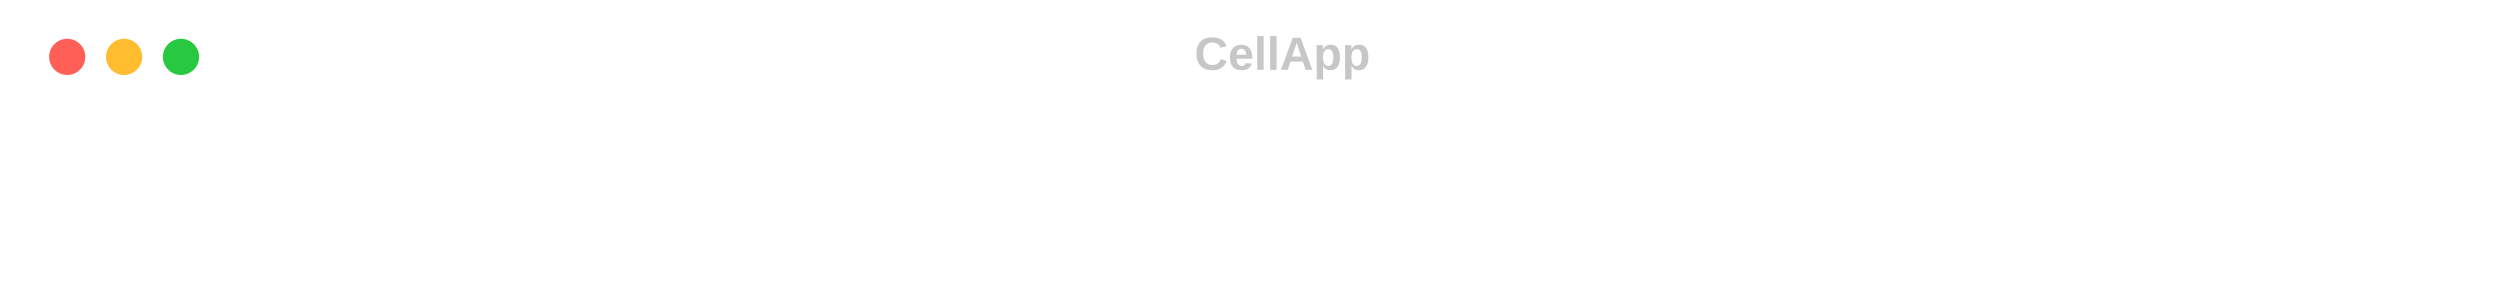
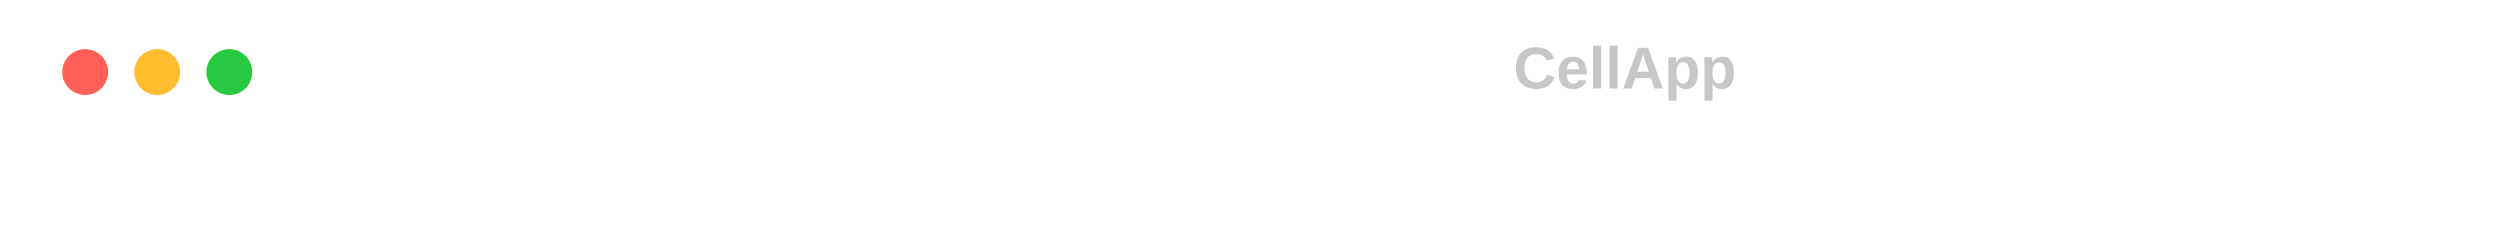
<svg xmlns="http://www.w3.org/2000/svg" class="rich-terminal" viewBox="NORMALIZED">
  <style>

    @font-face {
        font-family: "Fira Code";
        src: local("FiraCode-Regular"),
                url("https://cdnjs.cloudflare.com/ajax/libs/firacode/6.2.0/woff2/FiraCode-Regular.woff2") format("woff2"),
                url("https://cdnjs.cloudflare.com/ajax/libs/firacode/6.2.0/woff/FiraCode-Regular.woff") format("woff");
        font-style: normal;
        font-weight: 400;
    }
    @font-face {
        font-family: "Fira Code";
        src: local("FiraCode-Bold"),
                url("https://cdnjs.cloudflare.com/ajax/libs/firacode/6.2.0/woff2/FiraCode-Bold.woff2") format("woff2"),
                url("https://cdnjs.cloudflare.com/ajax/libs/firacode/6.2.0/woff/FiraCode-Bold.woff") format("woff");
        font-style: bold;
        font-weight: 700;
    }

    .terminal-ID-matrix {
        font-family: Fira Code, monospace;
        font-size: 20px;
        line-height: 24.4px;
        font-variant-east-asian: full-width;
    }

    .terminal-ID-title {
        font-size: 18px;
        font-weight: bold;
        font-family: arial;
    }

    .terminal-ID-r1 { fill: #b0b0b0 }
.terminal-ID-r2 { fill: #c5c8c6 }
.terminal-ID-r3 { fill: #e0e0e0;font-weight: bold }
- .terminal-ID-r4 { fill: #989898;font-weight: bold }
+ .terminal-ID-r4 { fill: #9c9c9c;font-weight: bold }
.terminal-ID-r5 { fill: #e0e0e0 }
    </style>
  <defs>
    <clipPath id="terminal-ID-clip-terminal">
      <rect x="0" y="0" width="NORMALIZED" height="NORMALIZED" />
    </clipPath>
    <clipPath id="terminal-ID-line-0">
      <rect x="0" y="1.5" width="NORMALIZED" height="NORMALIZED" />
    </clipPath>
    <clipPath id="terminal-ID-line-1">
      <rect x="0" y="25.9" width="NORMALIZED" height="NORMALIZED" />
    </clipPath>
    <clipPath id="terminal-ID-line-2">
      <rect x="0" y="50.3" width="NORMALIZED" height="NORMALIZED" />
    </clipPath>
    <clipPath id="terminal-ID-line-3">
      <rect x="0" y="74.7" width="NORMALIZED" height="NORMALIZED" />
    </clipPath>
    <clipPath id="terminal-ID-line-4">
      <rect x="0" y="99.1" width="NORMALIZED" height="NORMALIZED" />
    </clipPath>
    <clipPath id="terminal-ID-line-5">
      <rect x="0" y="123.5" width="NORMALIZED" height="NORMALIZED" />
    </clipPath>
    <clipPath id="terminal-ID-line-6">
      <rect x="0" y="147.9" width="NORMALIZED" height="NORMALIZED" />
    </clipPath>
    <clipPath id="terminal-ID-line-7">
      <rect x="0" y="172.3" width="NORMALIZED" height="NORMALIZED" />
    </clipPath>
    <clipPath id="terminal-ID-line-8">
      <rect x="0" y="196.7" width="NORMALIZED" height="NORMALIZED" />
    </clipPath>
    <clipPath id="terminal-ID-line-9">
      <rect x="0" y="221.1" width="NORMALIZED" height="NORMALIZED" />
    </clipPath>
    <clipPath id="terminal-ID-line-10">
      <rect x="0" y="245.5" width="NORMALIZED" height="NORMALIZED" />
    </clipPath>
    <clipPath id="terminal-ID-line-11">
      <rect x="0" y="269.9" width="NORMALIZED" height="NORMALIZED" />
    </clipPath>
    <clipPath id="terminal-ID-line-12">
      <rect x="0" y="294.3" width="NORMALIZED" height="NORMALIZED" />
    </clipPath>
    <clipPath id="terminal-ID-line-13">
      <rect x="0" y="318.7" width="NORMALIZED" height="NORMALIZED" />
    </clipPath>
    <clipPath id="terminal-ID-line-14">
      <rect x="0" y="343.1" width="NORMALIZED" height="NORMALIZED" />
    </clipPath>
    <clipPath id="terminal-ID-line-15">
      <rect x="0" y="367.5" width="NORMALIZED" height="NORMALIZED" />
    </clipPath>
    <clipPath id="terminal-ID-line-16">
      <rect x="0" y="391.9" width="NORMALIZED" height="NORMALIZED" />
    </clipPath>
    <clipPath id="terminal-ID-line-17">
      <rect x="0" y="416.3" width="NORMALIZED" height="NORMALIZED" />
    </clipPath>
    <clipPath id="terminal-ID-line-18">
      <rect x="0" y="440.7" width="NORMALIZED" height="NORMALIZED" />
    </clipPath>
    <clipPath id="terminal-ID-line-19">
      <rect x="0" y="465.1" width="NORMALIZED" height="NORMALIZED" />
    </clipPath>
    <clipPath id="terminal-ID-line-20">
      <rect x="0" y="489.5" width="NORMALIZED" height="NORMALIZED" />
    </clipPath>
    <clipPath id="terminal-ID-line-21">
      <rect x="0" y="513.9" width="NORMALIZED" height="NORMALIZED" />
    </clipPath>
    <clipPath id="terminal-ID-line-22">
      <rect x="0" y="538.3" width="NORMALIZED" height="NORMALIZED" />
    </clipPath>
  </defs>
  <rect fill="#292929" stroke="rgba(255,255,255,0.35)" stroke-width="NORMALIZED" x="1" y="1" width="NORMALIZED" height="NORMALIZED" rx="8" />
  <text class="terminal-ID-title" fill="#c5c8c6" text-anchor="middle" x="496" y="27">CellApp</text>
  <g transform="translate(26,22)">
    <circle cx="0" cy="0" r="7" fill="#ff5f57" />
    <circle cx="22" cy="0" r="7" fill="#febc2e" />
    <circle cx="44" cy="0" r="7" fill="#28c840" />
  </g>
  <g transform="translate(9, 41)" clip-path="url(#terminal-ID-clip-terminal)">
-     <rect fill="#2d2d2d" x="0" y="1.5" width="NORMALIZED" height="NORMALIZED" shape-rendering="crispEdges" />
-     <rect fill="#2d2d2d" x="12.2" y="1.5" width="NORMALIZED" height="NORMALIZED" shape-rendering="crispEdges" />
-     <rect fill="#2d2d2d" x="24.4" y="1.5" width="NORMALIZED" height="NORMALIZED" shape-rendering="crispEdges" />
-     <rect fill="#2d2d2d" x="146.4" y="1.5" width="NORMALIZED" height="NORMALIZED" shape-rendering="crispEdges" />
-     <rect fill="#2d2d2d" x="963.8" y="1.5" width="NORMALIZED" height="NORMALIZED" shape-rendering="crispEdges" />
-     <rect fill="#2d2d2d" x="0" y="25.9" width="NORMALIZED" height="NORMALIZED" shape-rendering="crispEdges" />
-     <rect fill="#2d2d2d" x="12.2" y="25.9" width="NORMALIZED" height="NORMALIZED" shape-rendering="crispEdges" />
-     <rect fill="#2d2d2d" x="24.4" y="25.9" width="NORMALIZED" height="NORMALIZED" shape-rendering="crispEdges" />
-     <rect fill="#2d2d2d" x="634.4" y="25.9" width="NORMALIZED" height="NORMALIZED" shape-rendering="crispEdges" />
-     <rect fill="#2d2d2d" x="780.8" y="25.9" width="NORMALIZED" height="NORMALIZED" shape-rendering="crispEdges" />
-     <rect fill="#2d2d2d" x="951.6" y="25.9" width="NORMALIZED" height="NORMALIZED" shape-rendering="crispEdges" />
-     <rect fill="#2d2d2d" x="963.8" y="25.9" width="NORMALIZED" height="NORMALIZED" shape-rendering="crispEdges" />
-     <rect fill="#2d2d2d" x="0" y="50.3" width="NORMALIZED" height="NORMALIZED" shape-rendering="crispEdges" />
-     <rect fill="#2d2d2d" x="12.2" y="50.3" width="NORMALIZED" height="NORMALIZED" shape-rendering="crispEdges" />
-     <rect fill="#2d2d2d" x="24.4" y="50.3" width="NORMALIZED" height="NORMALIZED" shape-rendering="crispEdges" />
-     <rect fill="#2d2d2d" x="317.2" y="50.3" width="NORMALIZED" height="NORMALIZED" shape-rendering="crispEdges" />
-     <rect fill="#2d2d2d" x="951.6" y="50.3" width="NORMALIZED" height="NORMALIZED" shape-rendering="crispEdges" />
-     <rect fill="#2d2d2d" x="963.8" y="50.3" width="NORMALIZED" height="NORMALIZED" shape-rendering="crispEdges" />
-     <rect fill="#2d2d2d" x="0" y="74.7" width="NORMALIZED" height="NORMALIZED" shape-rendering="crispEdges" />
-     <rect fill="#2d2d2d" x="12.2" y="74.7" width="NORMALIZED" height="NORMALIZED" shape-rendering="crispEdges" />
-     <rect fill="#2d2d2d" x="963.8" y="74.7" width="NORMALIZED" height="NORMALIZED" shape-rendering="crispEdges" />
+     <rect fill="#373737" x="0" y="1.5" width="NORMALIZED" height="NORMALIZED" shape-rendering="crispEdges" />
+     <rect fill="#373737" x="12.2" y="1.5" width="NORMALIZED" height="NORMALIZED" shape-rendering="crispEdges" />
+     <rect fill="#373737" x="36.6" y="1.5" width="NORMALIZED" height="NORMALIZED" shape-rendering="crispEdges" />
+     <rect fill="#373737" x="646.6" y="1.5" width="NORMALIZED" height="NORMALIZED" shape-rendering="crispEdges" />
+     <rect fill="#373737" x="793" y="1.5" width="NORMALIZED" height="NORMALIZED" shape-rendering="crispEdges" />
+     <rect fill="#373737" x="963.8" y="1.5" width="NORMALIZED" height="NORMALIZED" shape-rendering="crispEdges" />
+     <rect fill="#373737" x="0" y="25.9" width="NORMALIZED" height="NORMALIZED" shape-rendering="crispEdges" />
+     <rect fill="#373737" x="12.2" y="25.9" width="NORMALIZED" height="NORMALIZED" shape-rendering="crispEdges" />
+     <rect fill="#373737" x="36.6" y="25.9" width="NORMALIZED" height="NORMALIZED" shape-rendering="crispEdges" />
+     <rect fill="#373737" x="329.4" y="25.9" width="NORMALIZED" height="NORMALIZED" shape-rendering="crispEdges" />
+     <rect fill="#373737" x="963.8" y="25.9" width="NORMALIZED" height="NORMALIZED" shape-rendering="crispEdges" />
+     <rect fill="#121212" x="0" y="50.3" width="NORMALIZED" height="NORMALIZED" shape-rendering="crispEdges" />
+     <rect fill="#121212" x="0" y="74.7" width="NORMALIZED" height="NORMALIZED" shape-rendering="crispEdges" />
    <rect fill="#121212" x="0" y="99.1" width="NORMALIZED" height="NORMALIZED" shape-rendering="crispEdges" />
    <rect fill="#121212" x="0" y="123.5" width="NORMALIZED" height="NORMALIZED" shape-rendering="crispEdges" />
    <rect fill="#121212" x="0" y="147.9" width="NORMALIZED" height="NORMALIZED" shape-rendering="crispEdges" />
    <rect fill="#121212" x="0" y="172.3" width="NORMALIZED" height="NORMALIZED" shape-rendering="crispEdges" />
    <rect fill="#121212" x="0" y="196.7" width="NORMALIZED" height="NORMALIZED" shape-rendering="crispEdges" />
    <rect fill="#121212" x="0" y="221.1" width="NORMALIZED" height="NORMALIZED" shape-rendering="crispEdges" />
    <rect fill="#121212" x="0" y="245.5" width="NORMALIZED" height="NORMALIZED" shape-rendering="crispEdges" />
    <rect fill="#121212" x="0" y="269.9" width="NORMALIZED" height="NORMALIZED" shape-rendering="crispEdges" />
    <rect fill="#121212" x="0" y="294.3" width="NORMALIZED" height="NORMALIZED" shape-rendering="crispEdges" />
    <rect fill="#121212" x="0" y="318.7" width="NORMALIZED" height="NORMALIZED" shape-rendering="crispEdges" />
    <rect fill="#121212" x="0" y="343.1" width="NORMALIZED" height="NORMALIZED" shape-rendering="crispEdges" />
    <rect fill="#121212" x="0" y="367.5" width="NORMALIZED" height="NORMALIZED" shape-rendering="crispEdges" />
    <rect fill="#121212" x="0" y="391.9" width="NORMALIZED" height="NORMALIZED" shape-rendering="crispEdges" />
    <rect fill="#121212" x="0" y="416.3" width="NORMALIZED" height="NORMALIZED" shape-rendering="crispEdges" />
    <rect fill="#121212" x="0" y="440.7" width="NORMALIZED" height="NORMALIZED" shape-rendering="crispEdges" />
    <rect fill="#121212" x="0" y="465.1" width="NORMALIZED" height="NORMALIZED" shape-rendering="crispEdges" />
    <rect fill="#121212" x="0" y="489.5" width="NORMALIZED" height="NORMALIZED" shape-rendering="crispEdges" />
    <rect fill="#121212" x="0" y="513.9" width="NORMALIZED" height="NORMALIZED" shape-rendering="crispEdges" />
    <rect fill="#121212" x="0" y="538.3" width="NORMALIZED" height="NORMALIZED" shape-rendering="crispEdges" />
    <rect fill="#121212" x="0" y="562.7" width="NORMALIZED" height="NORMALIZED" shape-rendering="crispEdges" />
    <g class="terminal-ID-matrix">
-       <text class="terminal-ID-r1" x="0" y="20" textLength="12.2" clip-path="url(#terminal-ID-line-0)">┏</text>
-       <text class="terminal-ID-r1" x="12.2" y="20" textLength="12.2" clip-path="url(#terminal-ID-line-0)">━</text>
-       <text class="terminal-ID-r1" x="24.4" y="20" textLength="122" clip-path="url(#terminal-ID-line-0)"> Molecule </text>
-       <text class="terminal-ID-r1" x="146.4" y="20" textLength="817.4" clip-path="url(#terminal-ID-line-0)">━━━━━━━━━━━━━━━━━━━━━━━━━━━━━━━━━━━━━━━━━━━━━━━━━━━━━━━━━━━━━━━━━━━</text>
-       <text class="terminal-ID-r1" x="963.8" y="20" textLength="12.2" clip-path="url(#terminal-ID-line-0)">┓</text>
+       <text class="terminal-ID-r1" x="0" y="20" textLength="12.2" clip-path="url(#terminal-ID-line-0)">▌</text>
+       <text class="terminal-ID-r3" x="36.6" y="20" textLength="610" clip-path="url(#terminal-ID-line-0)">H2O · q=0 mult=1 · 3 atoms · bbox=1.60×0.00×0.60 Å</text>
+       <text class="terminal-ID-r4" x="646.6" y="20" textLength="146.4" clip-path="url(#terminal-ID-line-0)">  [c coords]</text>
      <text class="terminal-ID-r2" x="976" y="20" textLength="12.2" clip-path="url(#terminal-ID-line-0)">
</text>
-       <text class="terminal-ID-r1" x="0" y="44.4" textLength="12.2" clip-path="url(#terminal-ID-line-1)">┃</text>
-       <text class="terminal-ID-r3" x="24.4" y="44.4" textLength="610" clip-path="url(#terminal-ID-line-1)">H2O · q=0 mult=1 · 3 atoms · bbox=1.60×0.00×0.60 Å</text>
-       <text class="terminal-ID-r4" x="634.4" y="44.4" textLength="146.4" clip-path="url(#terminal-ID-line-1)">  [c coords]</text>
-       <text class="terminal-ID-r1" x="963.8" y="44.4" textLength="12.2" clip-path="url(#terminal-ID-line-1)">┃</text>
+       <text class="terminal-ID-r1" x="0" y="44.4" textLength="12.2" clip-path="url(#terminal-ID-line-1)">▌</text>
+       <text class="terminal-ID-r4" x="36.6" y="44.4" textLength="292.8" clip-path="url(#terminal-ID-line-1)">source: examples/h2o.xyz</text>
      <text class="terminal-ID-r2" x="976" y="44.4" textLength="12.2" clip-path="url(#terminal-ID-line-1)">
</text>
-       <text class="terminal-ID-r1" x="0" y="68.8" textLength="12.2" clip-path="url(#terminal-ID-line-2)">┃</text>
-       <text class="terminal-ID-r4" x="24.4" y="68.8" textLength="292.8" clip-path="url(#terminal-ID-line-2)">source: examples/h2o.xyz</text>
-       <text class="terminal-ID-r1" x="963.8" y="68.8" textLength="12.2" clip-path="url(#terminal-ID-line-2)">┃</text>
      <text class="terminal-ID-r2" x="976" y="68.8" textLength="12.2" clip-path="url(#terminal-ID-line-2)">
</text>
-       <text class="terminal-ID-r1" x="0" y="93.2" textLength="12.2" clip-path="url(#terminal-ID-line-3)">┗</text>
-       <text class="terminal-ID-r1" x="12.2" y="93.2" textLength="951.6" clip-path="url(#terminal-ID-line-3)">━━━━━━━━━━━━━━━━━━━━━━━━━━━━━━━━━━━━━━━━━━━━━━━━━━━━━━━━━━━━━━━━━━━━━━━━━━━━━━</text>
-       <text class="terminal-ID-r1" x="963.8" y="93.2" textLength="12.2" clip-path="url(#terminal-ID-line-3)">┛</text>
      <text class="terminal-ID-r2" x="976" y="93.2" textLength="12.2" clip-path="url(#terminal-ID-line-3)">
</text>
      <text class="terminal-ID-r2" x="976" y="117.6" textLength="12.2" clip-path="url(#terminal-ID-line-4)">
</text>
      <text class="terminal-ID-r2" x="976" y="142" textLength="12.2" clip-path="url(#terminal-ID-line-5)">
</text>
      <text class="terminal-ID-r2" x="976" y="166.4" textLength="12.2" clip-path="url(#terminal-ID-line-6)">
</text>
      <text class="terminal-ID-r2" x="976" y="190.8" textLength="12.2" clip-path="url(#terminal-ID-line-7)">
</text>
      <text class="terminal-ID-r2" x="976" y="215.2" textLength="12.2" clip-path="url(#terminal-ID-line-8)">
</text>
      <text class="terminal-ID-r2" x="976" y="239.6" textLength="12.2" clip-path="url(#terminal-ID-line-9)">
</text>
      <text class="terminal-ID-r2" x="976" y="264" textLength="12.2" clip-path="url(#terminal-ID-line-10)">
</text>
      <text class="terminal-ID-r2" x="976" y="288.4" textLength="12.2" clip-path="url(#terminal-ID-line-11)">
</text>
      <text class="terminal-ID-r2" x="976" y="312.8" textLength="12.2" clip-path="url(#terminal-ID-line-12)">
</text>
      <text class="terminal-ID-r2" x="976" y="337.2" textLength="12.2" clip-path="url(#terminal-ID-line-13)">
</text>
      <text class="terminal-ID-r2" x="976" y="361.6" textLength="12.2" clip-path="url(#terminal-ID-line-14)">
</text>
      <text class="terminal-ID-r2" x="976" y="386" textLength="12.2" clip-path="url(#terminal-ID-line-15)">
</text>
      <text class="terminal-ID-r2" x="976" y="410.4" textLength="12.2" clip-path="url(#terminal-ID-line-16)">
</text>
      <text class="terminal-ID-r2" x="976" y="434.8" textLength="12.2" clip-path="url(#terminal-ID-line-17)">
</text>
      <text class="terminal-ID-r2" x="976" y="459.2" textLength="12.2" clip-path="url(#terminal-ID-line-18)">
</text>
      <text class="terminal-ID-r2" x="976" y="483.6" textLength="12.2" clip-path="url(#terminal-ID-line-19)">
</text>
      <text class="terminal-ID-r2" x="976" y="508" textLength="12.2" clip-path="url(#terminal-ID-line-20)">
</text>
      <text class="terminal-ID-r2" x="976" y="532.4" textLength="12.2" clip-path="url(#terminal-ID-line-21)">
</text>
      <text class="terminal-ID-r2" x="976" y="556.8" textLength="12.2" clip-path="url(#terminal-ID-line-22)">
</text>
    </g>
  </g>
</svg>
